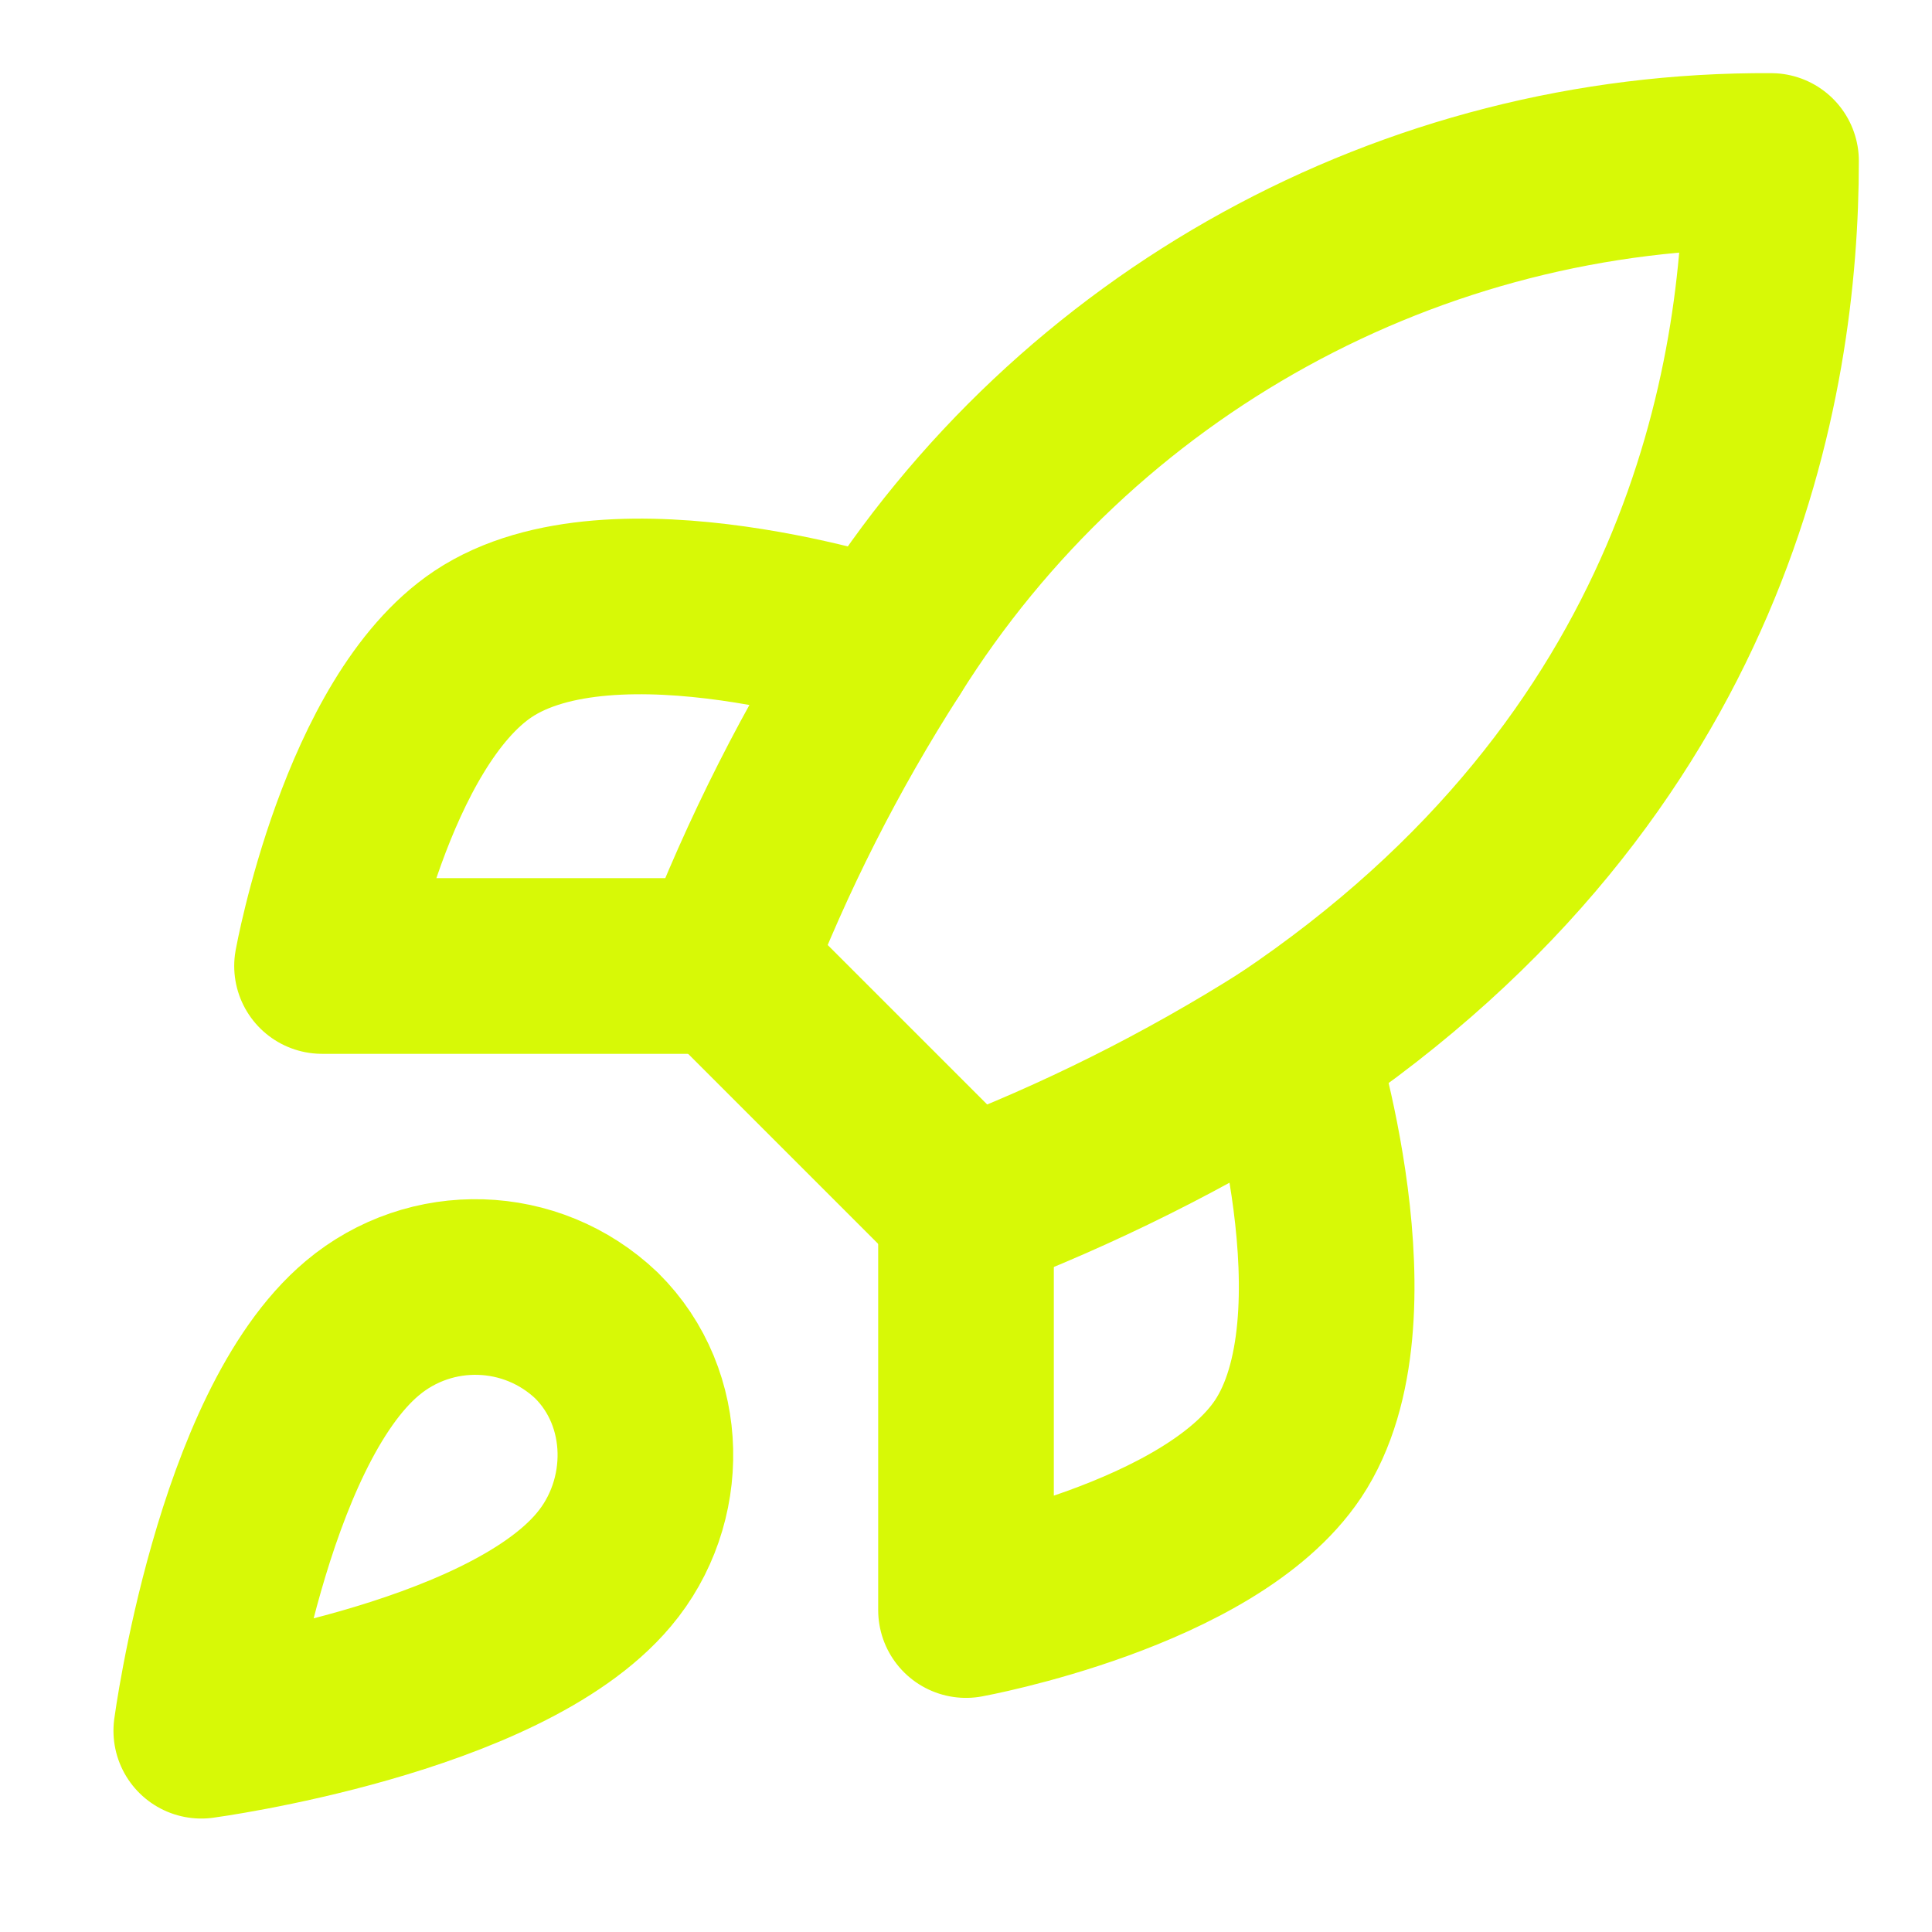
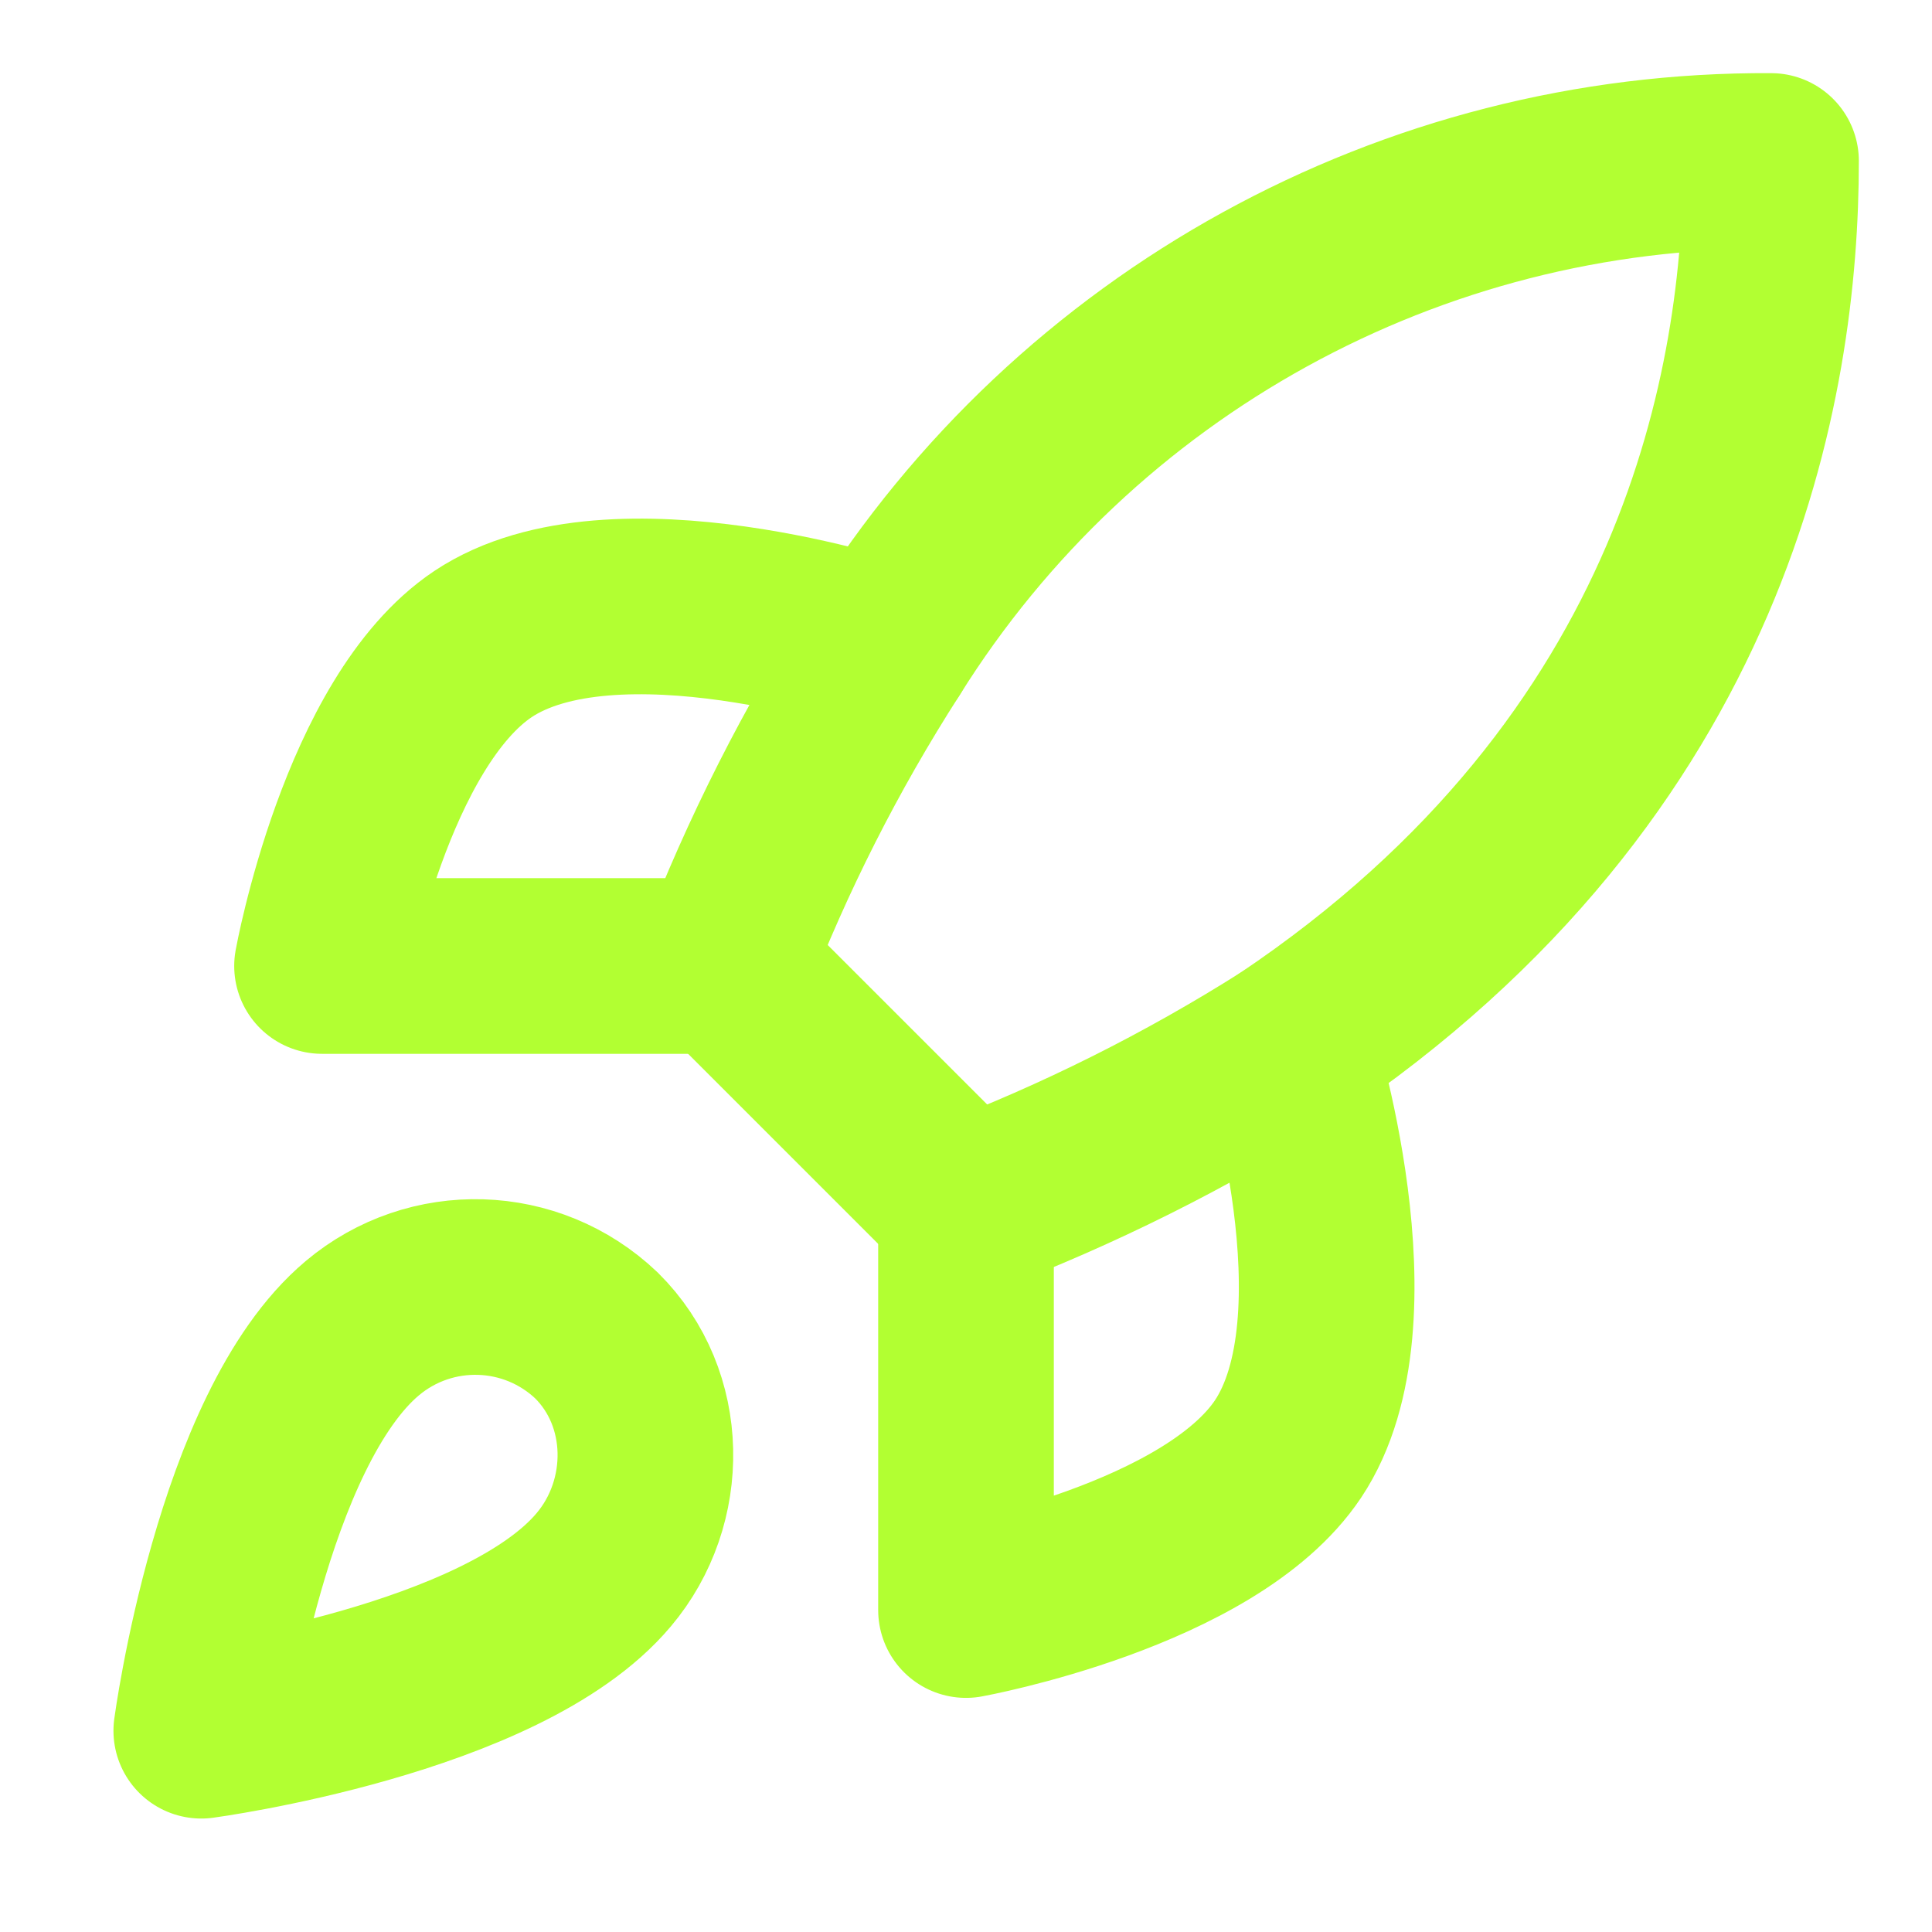
<svg xmlns="http://www.w3.org/2000/svg" width="22" height="22" fill="none" viewBox="0 0 22 22">
-   <path stroke="#D7F906" stroke-linecap="round" stroke-linejoin="round" stroke-width="2" d="M11 13.75v4.584s2.778-.505 3.667-1.834c.99-1.485 0-4.583 0-4.583M4.125 15.125c-1.375 1.155-1.833 4.583-1.833 4.583s3.428-.458 4.583-1.833c.65-.77.641-1.953-.083-2.668a2 2 0 0 0-2.667-.082" />
-   <path stroke="#D7F906" stroke-linecap="round" stroke-linejoin="round" stroke-width="2" d="M8.25 11a20 20 0 0 1 1.833-3.62 11.81 11.81 0 0 1 10.084-5.547c0 2.494-.715 6.875-5.5 10.084A20.5 20.5 0 0 1 11 13.75z" />
-   <path stroke="#D7F906" stroke-linecap="round" stroke-linejoin="round" stroke-width="2" d="M8.25 11H3.667S4.17 8.223 5.5 7.334c1.485-.99 4.583.046 4.583.046" />
+   <path stroke="#B2FF32" stroke-linecap="round" stroke-linejoin="round" stroke-width="2" d="M11 13.75v4.584s2.778-.505 3.667-1.834c.99-1.485 0-4.583 0-4.583M4.125 15.125c-1.375 1.155-1.833 4.583-1.833 4.583s3.428-.458 4.583-1.833c.65-.77.641-1.953-.083-2.668a2 2 0 0 0-2.667-.082" />
+   <path stroke="#B2FF32" stroke-linecap="round" stroke-linejoin="round" stroke-width="2" d="M8.25 11a20 20 0 0 1 1.833-3.62 11.81 11.81 0 0 1 10.084-5.547c0 2.494-.715 6.875-5.5 10.084A20.5 20.5 0 0 1 11 13.75z" />
+   <path stroke="#B2FF32" stroke-linecap="round" stroke-linejoin="round" stroke-width="2" d="M8.25 11H3.667S4.17 8.223 5.5 7.334c1.485-.99 4.583.046 4.583.046" />
</svg>
